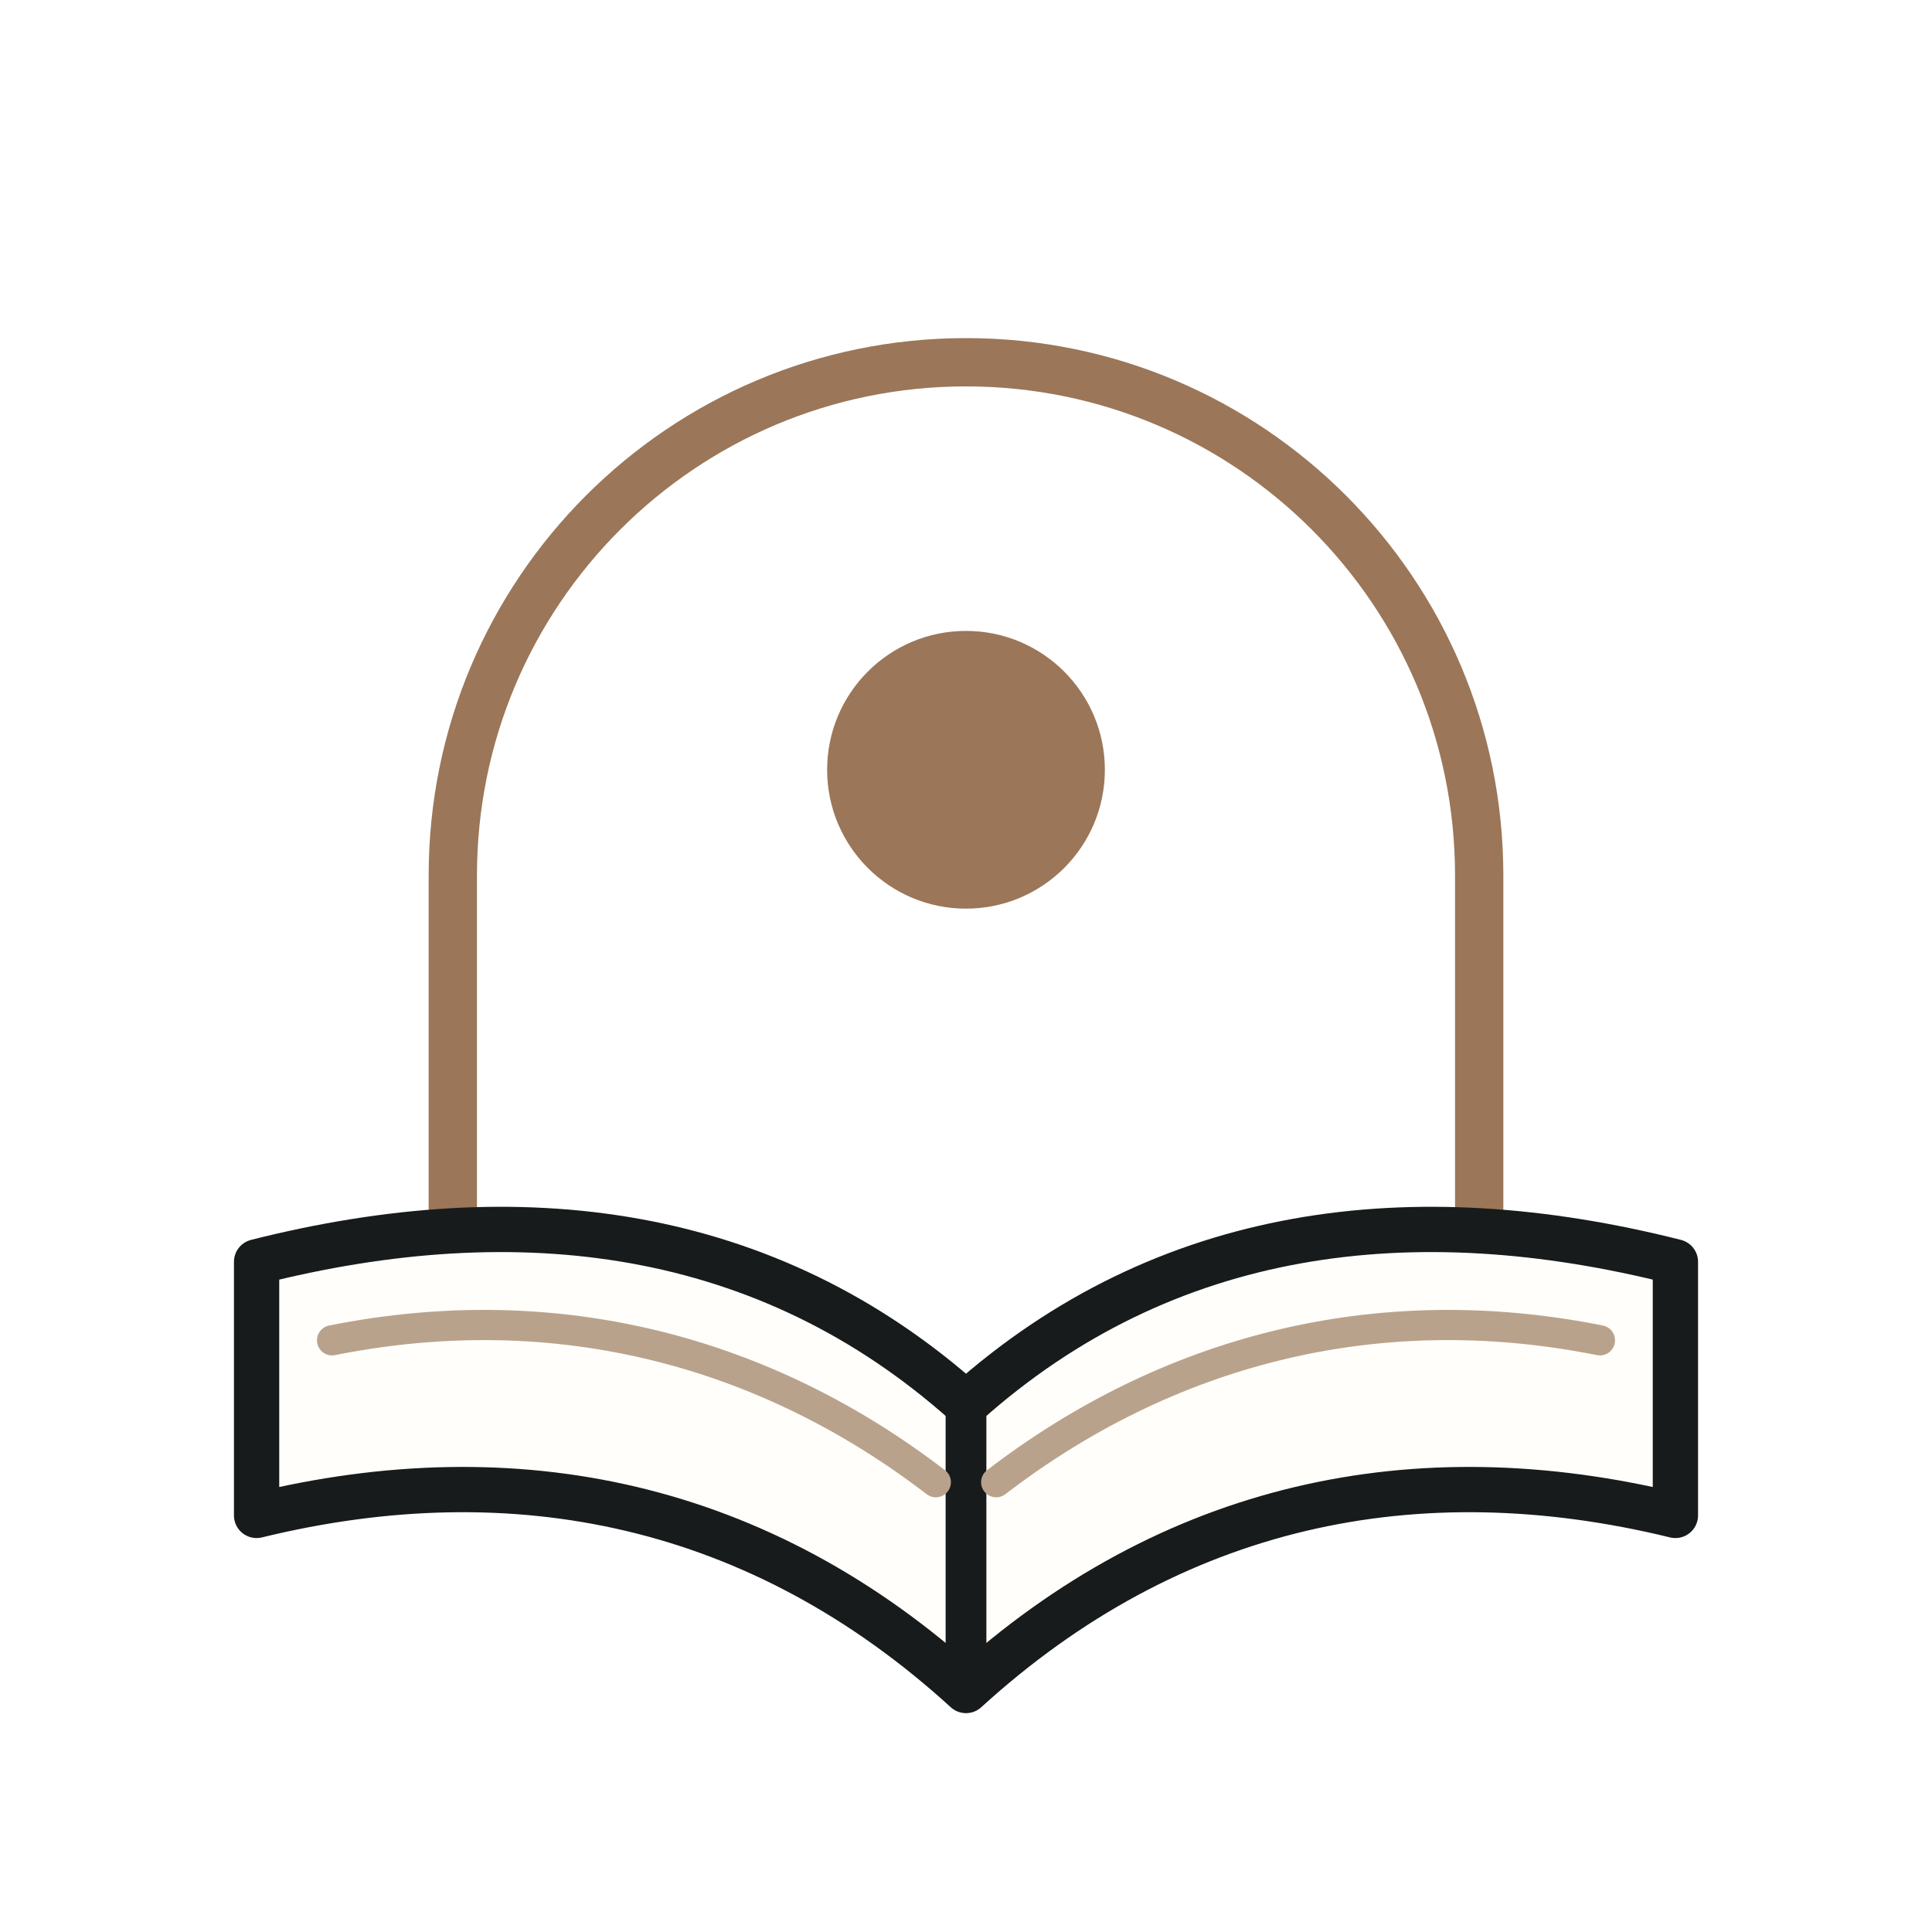
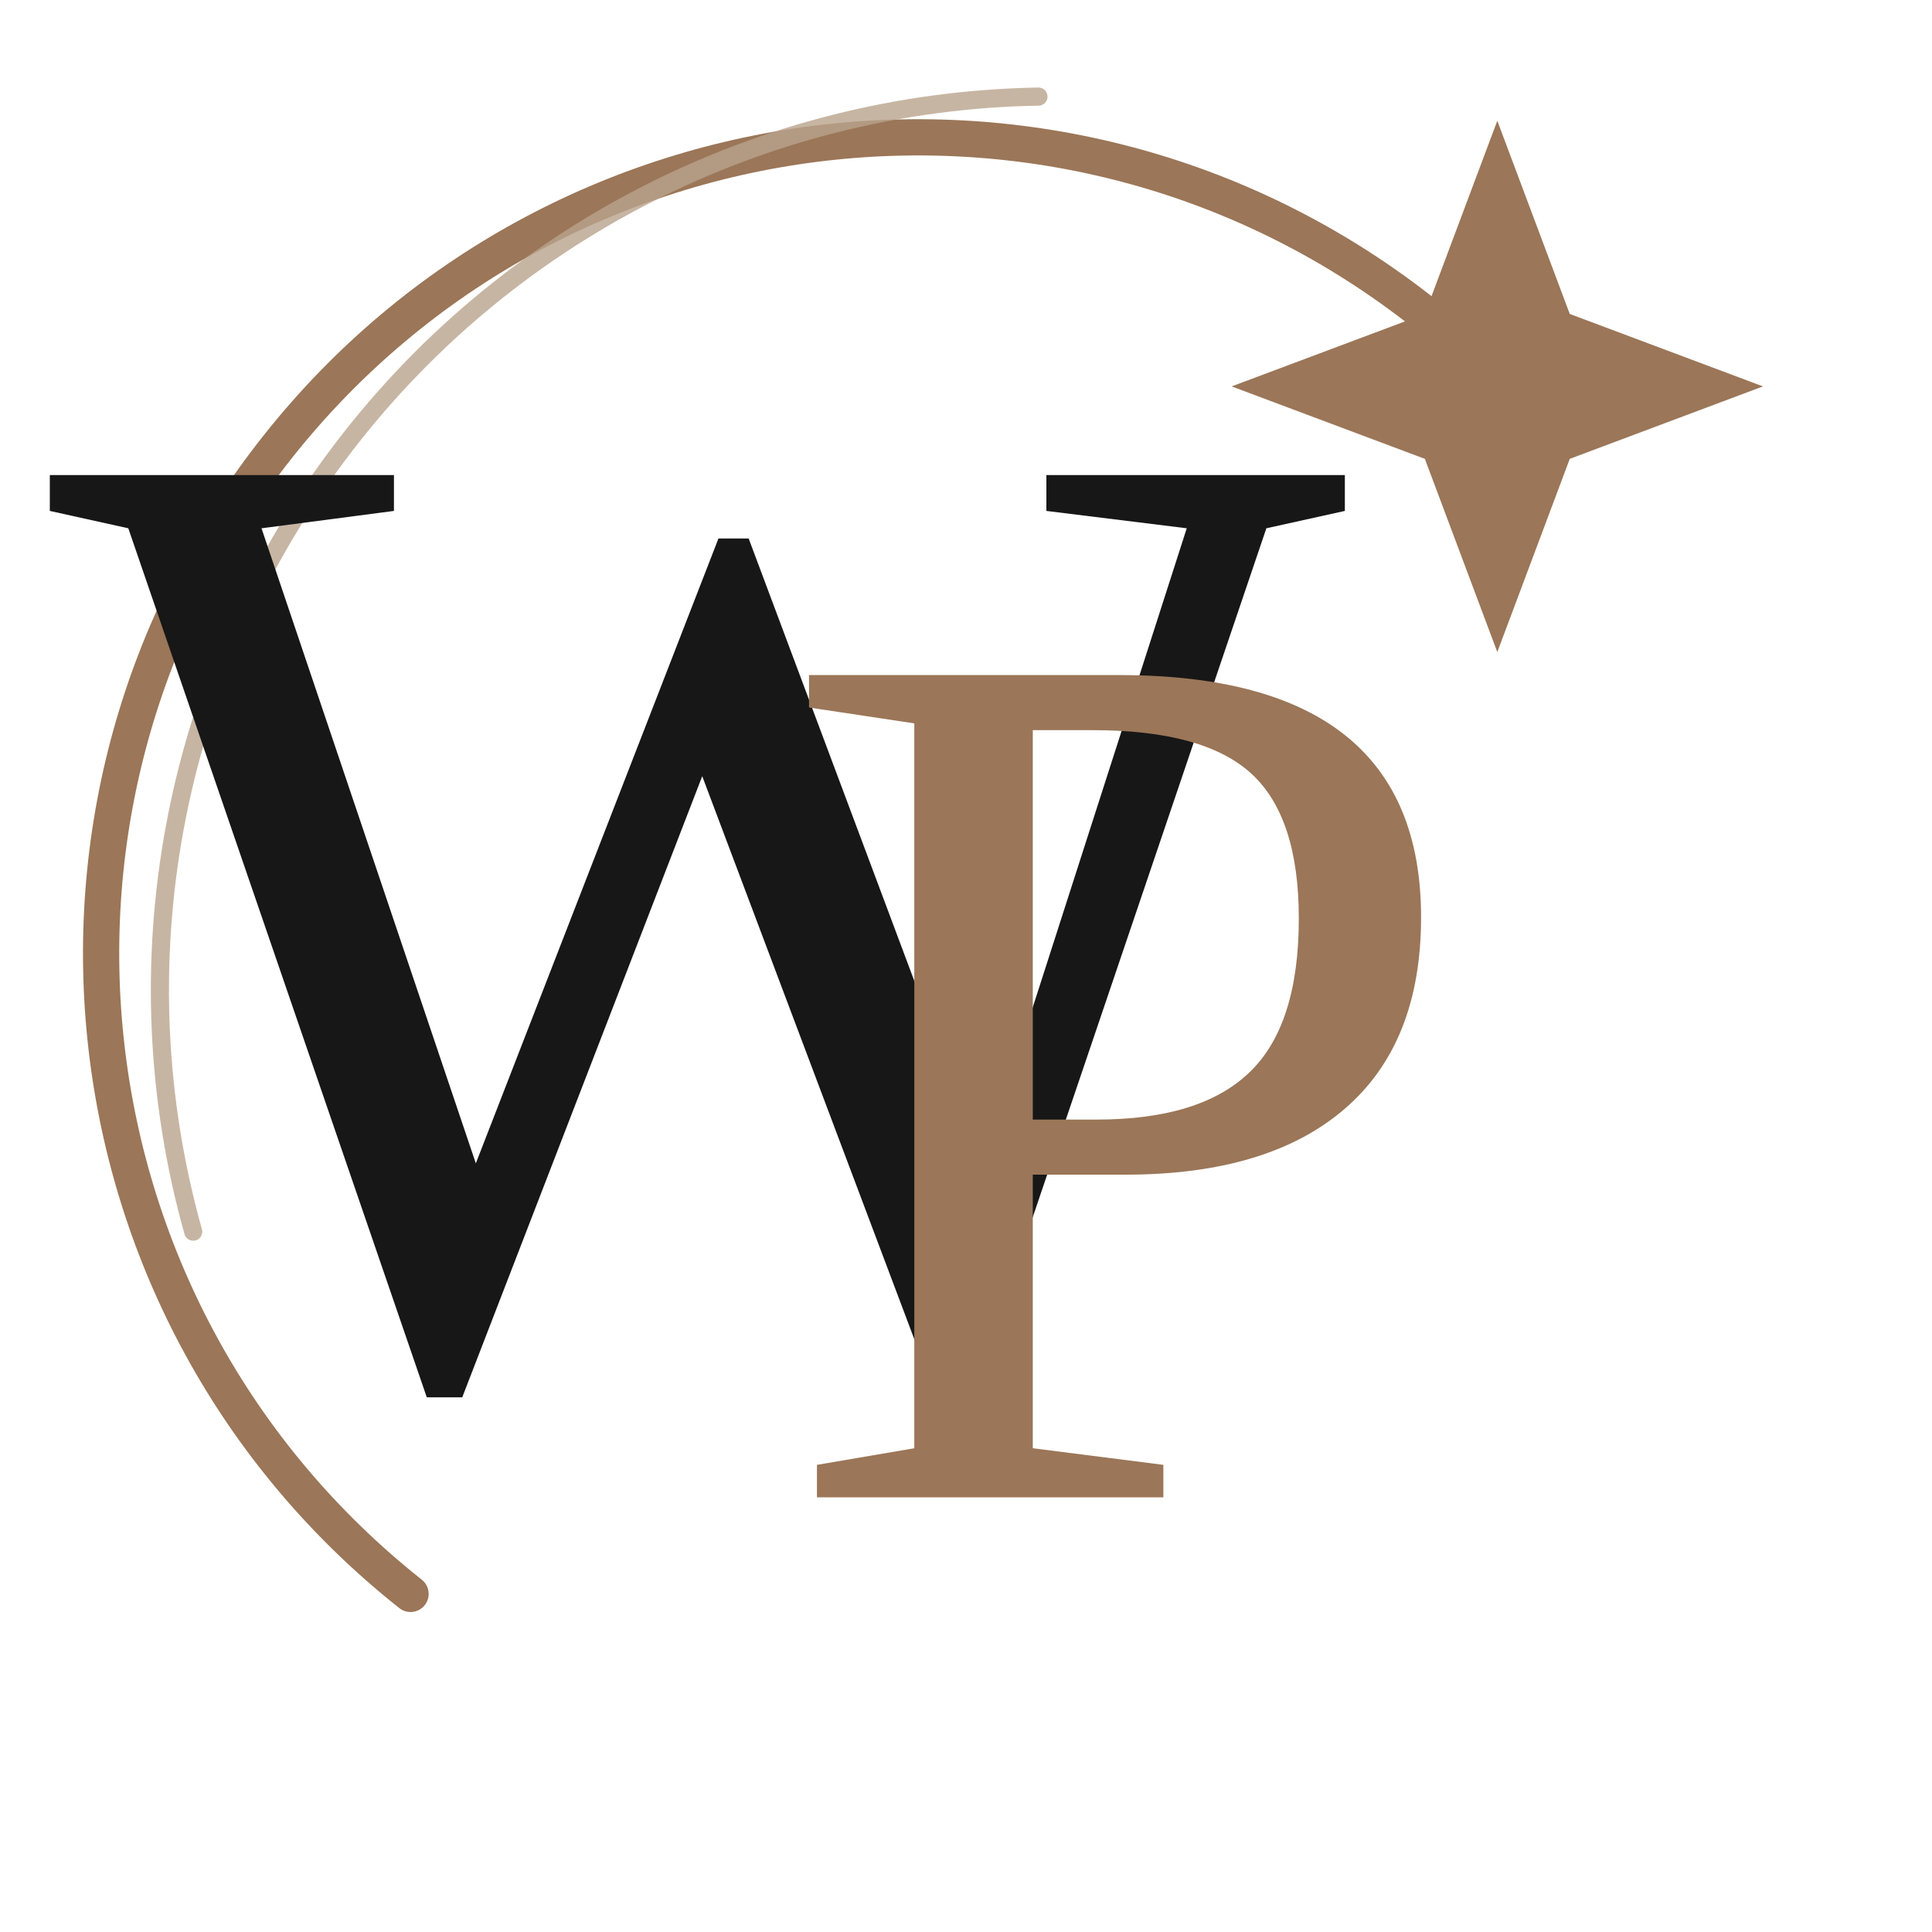
- <svg xmlns="http://www.w3.org/2000/svg" viewBox="0 0 64 64" role="img" aria-labelledby="title desc">
-   <path d="M15 43V29A17 17 0 0 1 49 29V43" fill="none" stroke="#9B7658" stroke-width="1.6" stroke-linecap="round" />
-   <circle cx="32" cy="25.5" r="4.6" fill="#9B7658" />
-   <path d="M32 46.5C25.4 40.6 17.2 39.6 8.5 41.8V50.2C17.1 48.1 25.2 49.8 32 56C38.8 49.8 46.9 48.1 55.5 50.2V41.8C46.8 39.6 38.6 40.6 32 46.5Z" fill="#FFFEFA" stroke="#171B1B" stroke-width="1.5" stroke-linejoin="round" />
-   <path d="M32 46.5V55.5" fill="none" stroke="#171B1B" stroke-width="1.35" stroke-linecap="round" />
-   <path d="M11 44.4C18.5 42.9 25.4 44.8 31 49.1M53 44.4C45.5 42.9 38.6 44.8 33 49.1" fill="none" stroke="#B9A28C" stroke-width="1" stroke-linecap="round" />
+ <svg xmlns="http://www.w3.org/2000/svg" viewBox="0 0 80 80" role="img" aria-labelledby="title desc">
+   <path d="M17 66A31 31 0 1 1 59 13" fill="none" stroke="#9B7658" stroke-width="1.5" stroke-linecap="round" />
+   <path d="M8 51A37 37 0 0 1 43 4" fill="none" stroke="#B9A28C" stroke-width=".75" stroke-linecap="round" opacity=".8" />
+   <text x="2" y="57" font-family="Georgia, 'Times New Roman', serif" font-size="57" fill="#171717" letter-spacing="-5">W</text>
+   <text x="32" y="62" font-family="Georgia, 'Times New Roman', serif" font-size="52" fill="#9B7658" letter-spacing="-4">P</text>
+   <path d="M62 5L65 13L73 16L65 19L62 27L59 19L51 16L59 13Z" fill="#9B7658" />
</svg>
